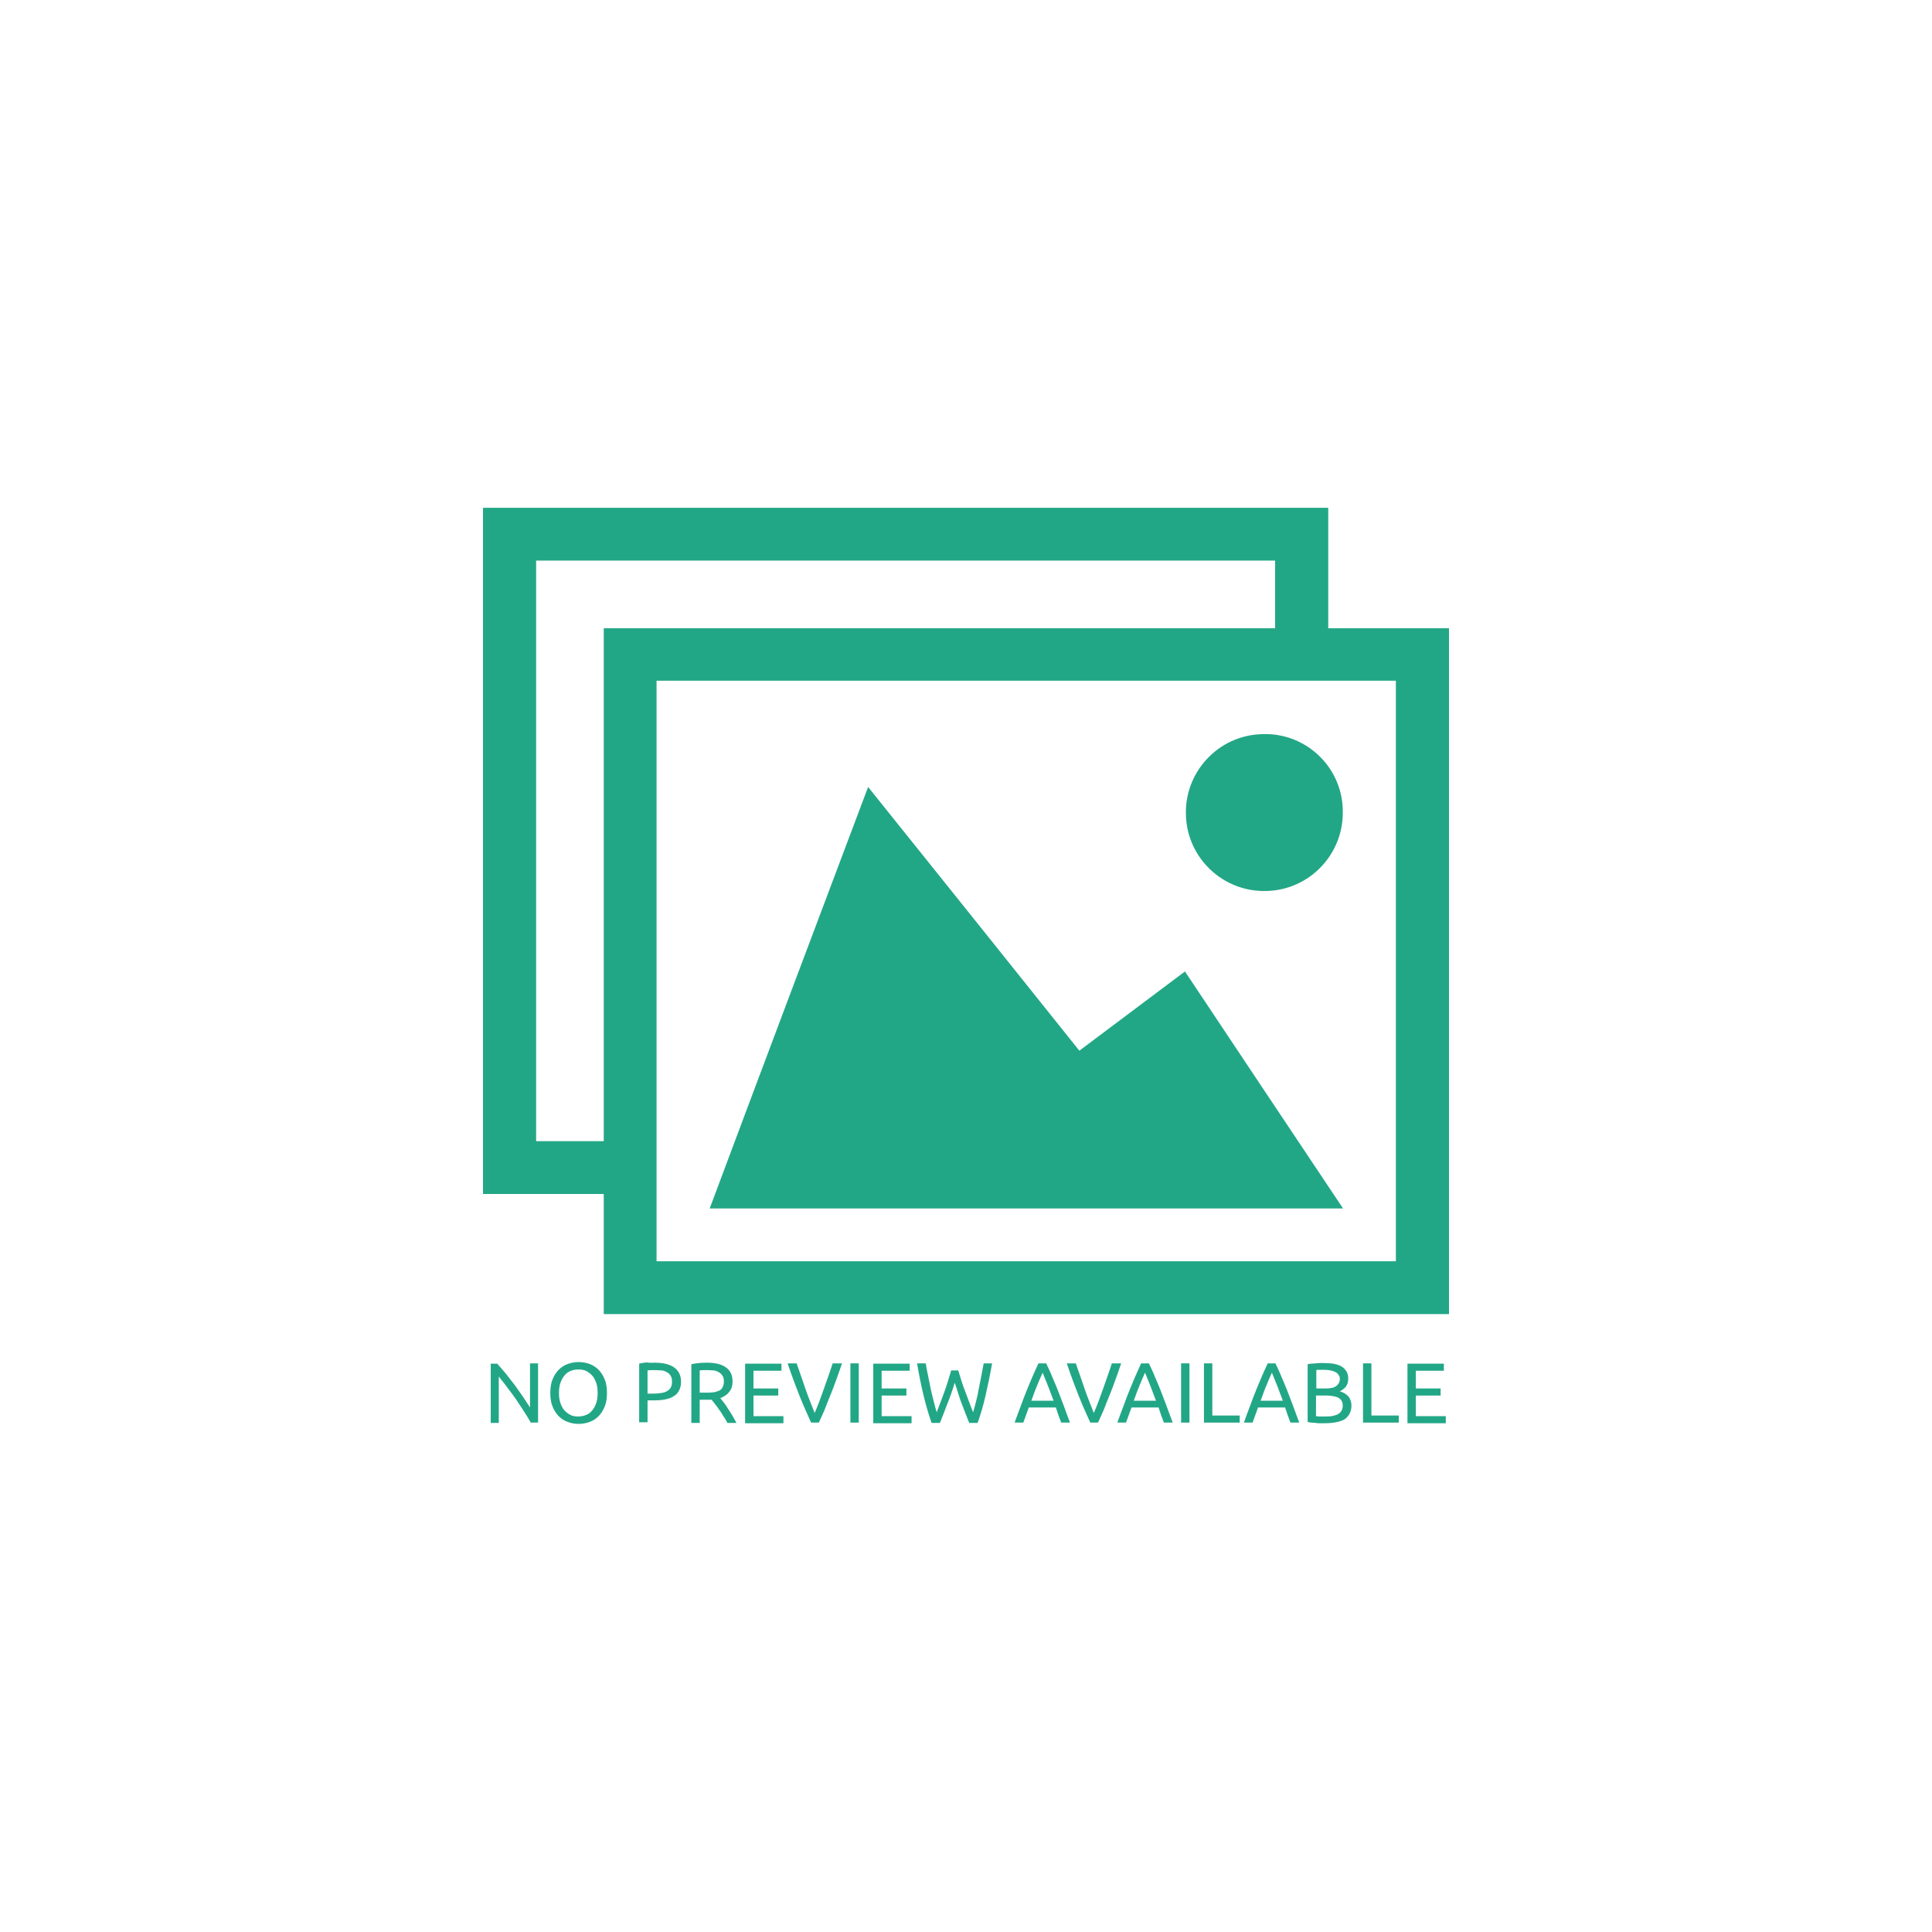
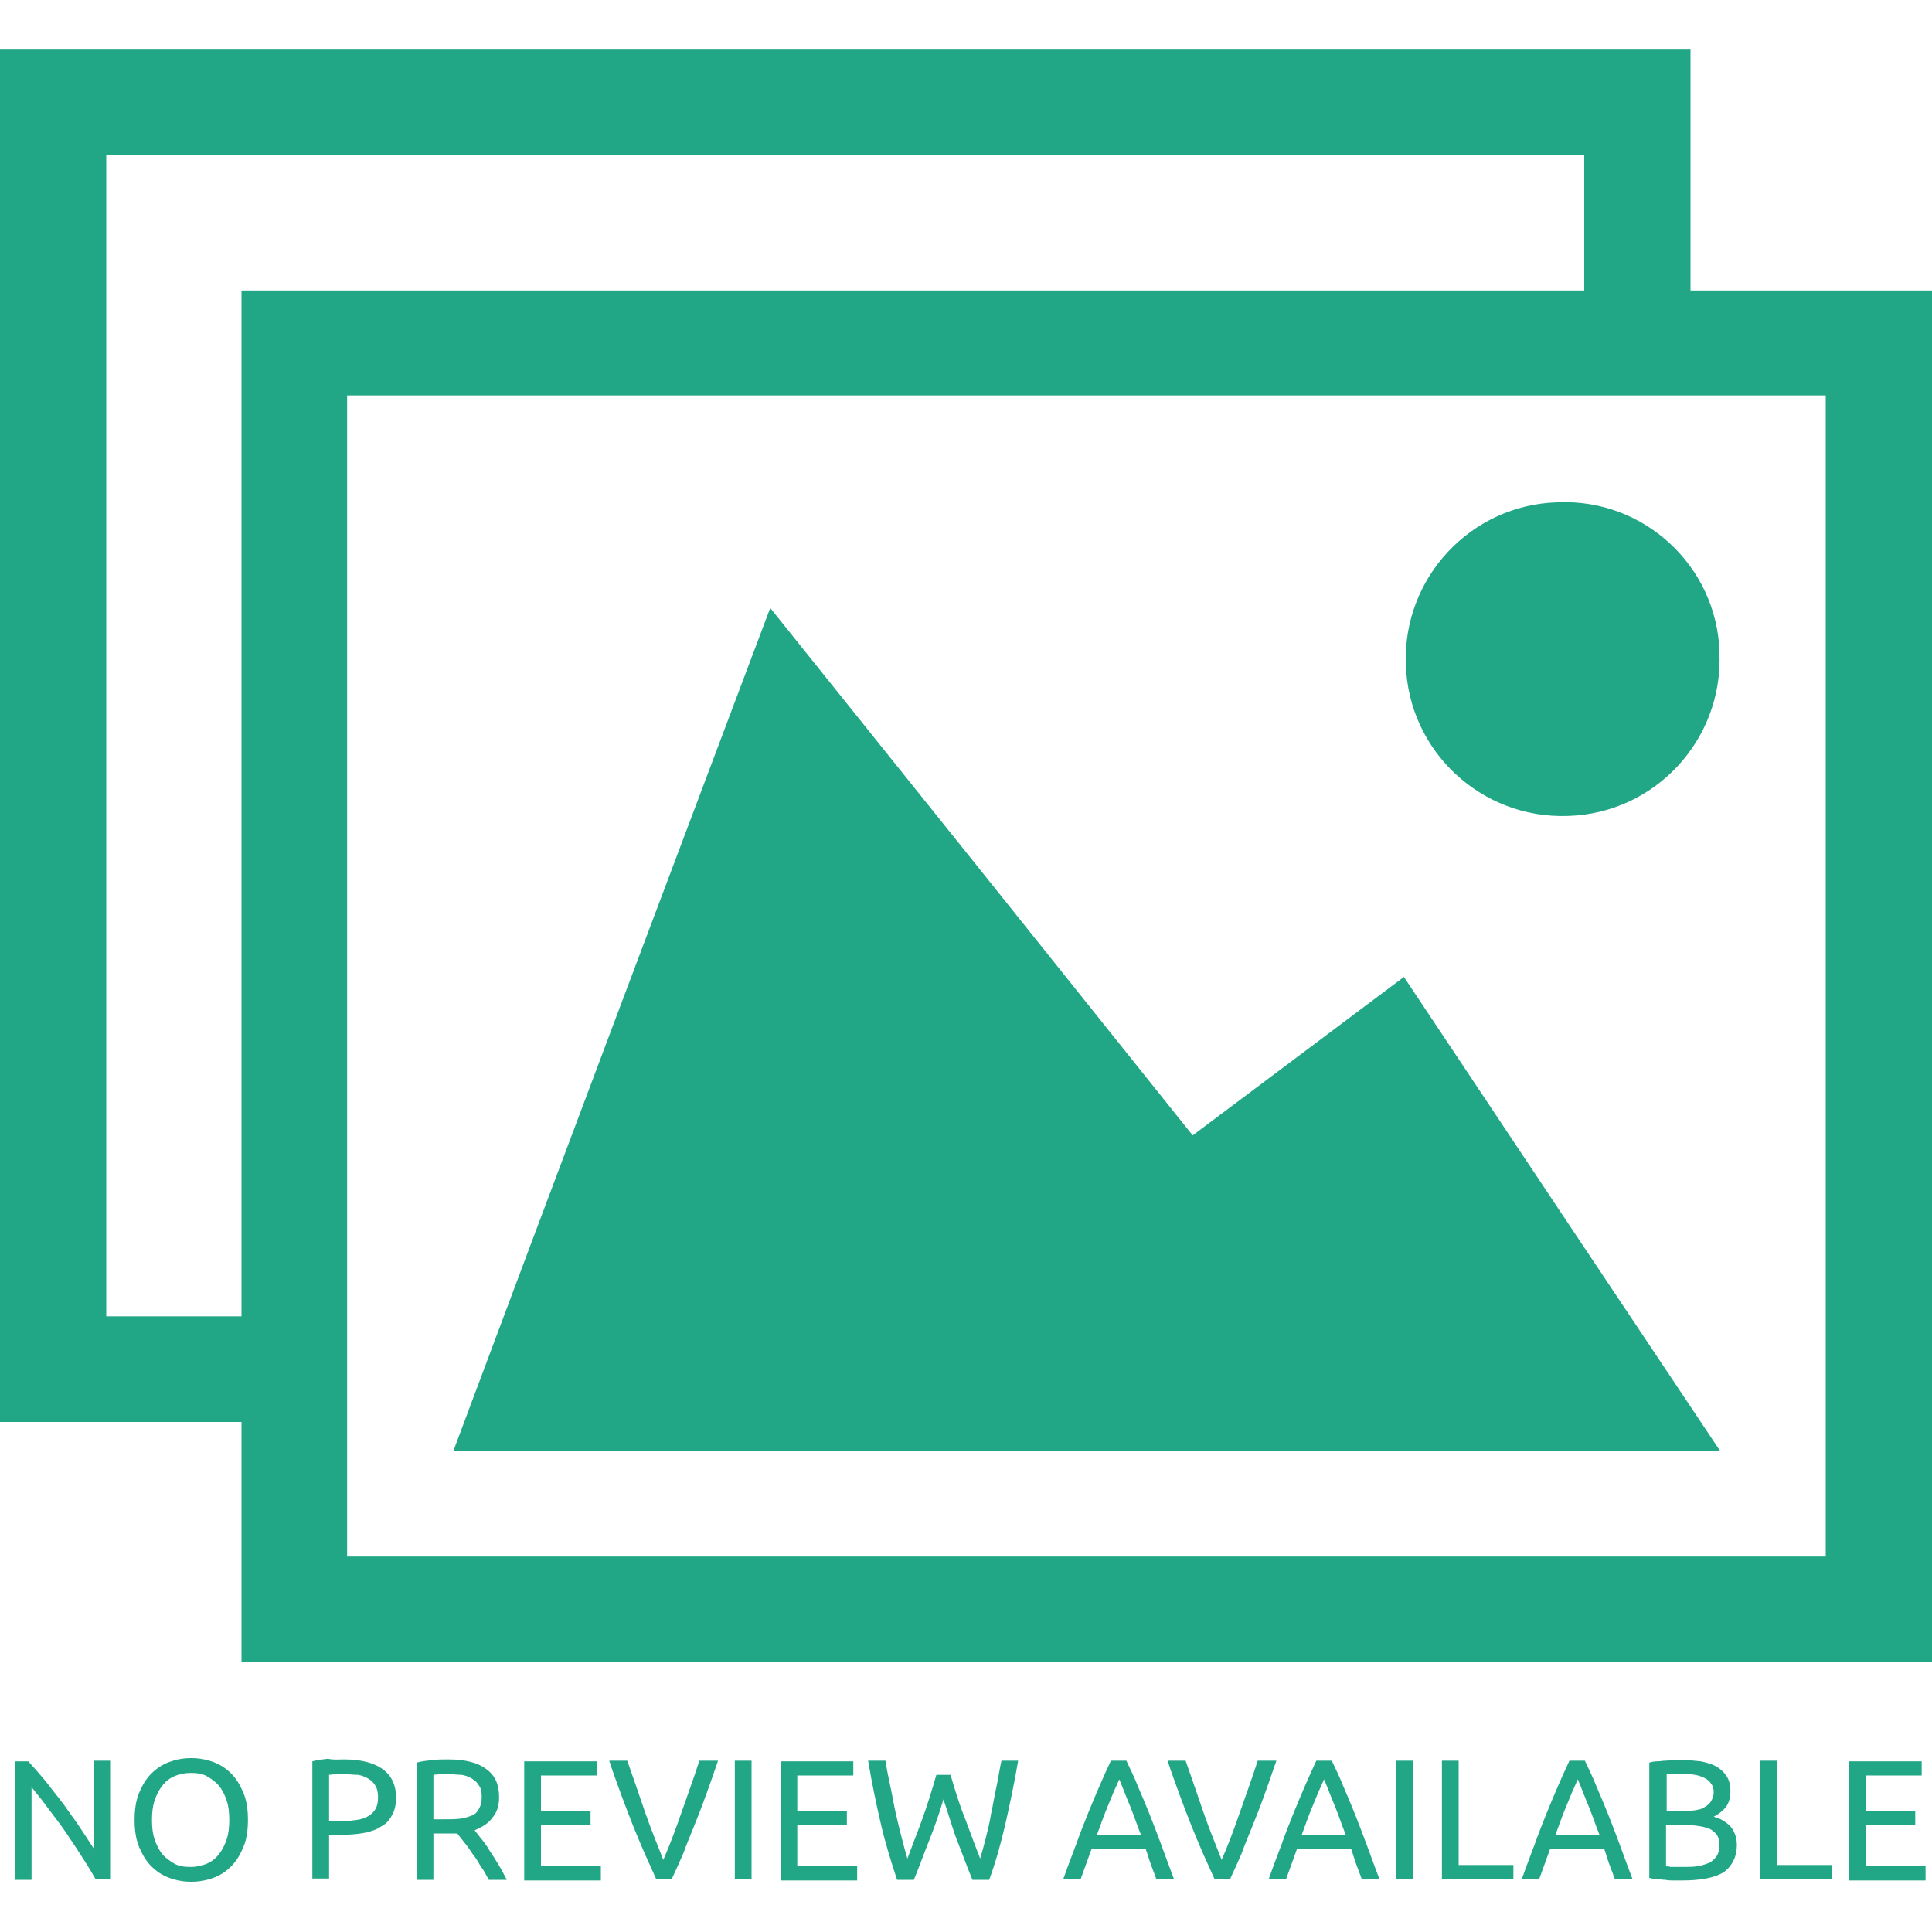
- <svg xmlns="http://www.w3.org/2000/svg" version="1.1" id="Layer_1" x="0px" y="0px" viewBox="0 0 600 600" style="enable-background:new 0 0 600 600;" xml:space="preserve">
+ <svg xmlns="http://www.w3.org/2000/svg" version="1.1" id="Layer_1" x="0px" y="0px" viewBox="150 150 300 300" style="enable-background:new 0 0 600 600;" xml:space="preserve">
  <style type="text/css">
	.st0{fill:#FFFFFF;}
	.st1{fill:#22a786;}
</style>
  <rect class="st0" width="600" height="600" />
  <g>
    <g id="b76d84eb-652e-4f43-b3b0-3daa2076fd15">
      <g id="a81b0f81-b42e-41fa-a794-f496bd0aeff5">
        <path class="st1" d="M335.2,326.3l32.8-24.6c16.3,24.5,32.6,48.9,49.1,73.6H220.4c16.3-43.6,32.7-87.1,49.2-130.9     C291.6,271.8,313.3,298.9,335.2,326.3z" />
        <path class="st1" d="M417,251.5c0.5,13.5-10.1,24.8-23.5,25.2c-13.5,0.5-24.8-10.1-25.2-23.5c-0.5-13.5,10.1-24.8,23.5-25.2     c0,0,0.1,0,0.1,0c13.3-0.6,24.6,9.8,25.1,23.1C417,251.2,417,251.4,417,251.5z" />
        <path class="st1" d="M412.5,195.1v-37.4H150v213.1h37.5v37.3H450v-213H412.5z M166.5,354.4V174.1H396v21H187.5v159.3H166.5z      M433.5,391.7H203.9V211.4h229.6V391.7z" />
      </g>
    </g>
    <g>
      <path class="st1" d="M164.9,441.9c-0.4-0.7-0.8-1.4-1.3-2.2s-1.1-1.7-1.6-2.5c-0.6-0.9-1.2-1.8-1.8-2.7c-0.6-0.9-1.3-1.8-1.9-2.6    c-0.6-0.8-1.2-1.6-1.8-2.4c-0.6-0.7-1.1-1.4-1.6-2v14.4h-2.5v-18.4h2c0.8,0.9,1.7,1.9,2.7,3.1c0.9,1.2,1.9,2.4,2.8,3.6    c0.9,1.3,1.8,2.5,2.6,3.7s1.5,2.3,2.1,3.2v-13.7h2.5v18.4H164.9z" />
      <path class="st1" d="M170.9,432.6c0-1.6,0.2-3,0.7-4.2c0.5-1.2,1.1-2.2,1.9-3c0.8-0.8,1.7-1.4,2.8-1.8c1.1-0.4,2.2-0.6,3.4-0.6    c1.2,0,2.3,0.2,3.4,0.6c1.1,0.4,2,1,2.8,1.8c0.8,0.8,1.4,1.8,1.9,3c0.5,1.2,0.7,2.6,0.7,4.2s-0.2,3-0.7,4.2    c-0.5,1.2-1.1,2.2-1.9,3c-0.8,0.8-1.7,1.4-2.8,1.8c-1.1,0.4-2.2,0.6-3.4,0.6c-1.2,0-2.3-0.2-3.4-0.6s-2-1-2.8-1.8    c-0.8-0.8-1.4-1.8-1.9-3S170.9,434.2,170.9,432.6z M173.6,432.6c0,1.1,0.1,2.1,0.4,3c0.3,0.9,0.7,1.7,1.2,2.3    c0.5,0.6,1.2,1.1,1.9,1.5s1.6,0.5,2.5,0.5s1.8-0.2,2.5-0.5s1.4-0.8,1.9-1.5c0.5-0.6,0.9-1.4,1.2-2.3c0.3-0.9,0.4-1.9,0.4-3    c0-1.1-0.1-2.1-0.4-3c-0.3-0.9-0.7-1.7-1.2-2.3c-0.5-0.6-1.2-1.1-1.9-1.5s-1.6-0.5-2.5-0.5s-1.8,0.2-2.5,0.5s-1.4,0.8-1.9,1.5    c-0.5,0.6-0.9,1.4-1.2,2.3C173.7,430.5,173.6,431.5,173.6,432.6z" />
      <path class="st1" d="M203.4,423.2c2.6,0,4.6,0.5,6,1.5c1.4,1,2.1,2.5,2.1,4.4c0,1.1-0.2,2-0.6,2.7c-0.4,0.8-0.9,1.4-1.7,1.8    c-0.7,0.5-1.6,0.8-2.6,1s-2.2,0.3-3.5,0.3h-2v6.8h-2.6v-18.2c0.7-0.2,1.5-0.3,2.4-0.4C201.8,423.3,202.6,423.2,203.4,423.2z     M203.6,425.5c-1.1,0-1.9,0-2.5,0.1v7.2h1.9c0.9,0,1.7-0.1,2.4-0.2c0.7-0.1,1.3-0.3,1.8-0.6c0.5-0.3,0.9-0.7,1.1-1.1    c0.3-0.5,0.4-1.1,0.4-1.8c0-0.7-0.1-1.3-0.4-1.8c-0.3-0.5-0.6-0.8-1.1-1.1c-0.5-0.3-1-0.5-1.6-0.6    C204.9,425.6,204.3,425.5,203.6,425.5z" />
      <path class="st1" d="M223.7,434.2c0.3,0.4,0.6,0.8,1.1,1.4s0.9,1.2,1.3,1.9c0.5,0.7,0.9,1.4,1.4,2.2s0.8,1.5,1.2,2.2h-2.8    c-0.4-0.7-0.7-1.4-1.2-2c-0.4-0.7-0.8-1.4-1.3-2c-0.4-0.6-0.8-1.2-1.3-1.8c-0.4-0.5-0.8-1-1.1-1.4c-0.2,0-0.5,0-0.7,0    c-0.2,0-0.5,0-0.7,0h-2.3v7.2h-2.6v-18.2c0.7-0.2,1.5-0.3,2.4-0.4c0.9-0.1,1.7-0.1,2.5-0.1c2.6,0,4.6,0.5,5.9,1.5    c1.4,1,2,2.4,2,4.4c0,1.2-0.3,2.3-1,3.1C225.9,433.1,224.9,433.7,223.7,434.2z M219.8,425.5c-1.1,0-1.9,0-2.5,0.1v6.9h1.8    c0.9,0,1.7,0,2.4-0.1c0.7-0.1,1.3-0.3,1.8-0.5c0.5-0.2,0.9-0.6,1.1-1.1c0.3-0.5,0.4-1.1,0.4-1.8c0-0.7-0.1-1.3-0.4-1.7    c-0.3-0.5-0.6-0.8-1.1-1.1c-0.5-0.3-1-0.5-1.6-0.6C221.1,425.6,220.5,425.5,219.8,425.5z" />
      <path class="st1" d="M231.4,441.9v-18.4h11.3v2.2H234v5.5h7.7v2.2H234v6.4h9.3v2.2H231.4z" />
      <path class="st1" d="M261.5,423.4c-0.7,2-1.3,3.8-1.9,5.4c-0.6,1.7-1.2,3.2-1.8,4.7c-0.6,1.5-1.2,2.9-1.7,4.3    c-0.6,1.4-1.2,2.7-1.8,4h-2.4c-0.6-1.3-1.2-2.7-1.8-4c-0.6-1.4-1.2-2.8-1.8-4.3c-0.6-1.5-1.2-3.1-1.8-4.7    c-0.6-1.7-1.3-3.5-1.9-5.4h2.8c1,2.8,1.9,5.5,2.8,8.1c0.9,2.6,1.9,5,2.8,7.3c1-2.3,1.9-4.7,2.8-7.3c0.9-2.6,1.9-5.3,2.8-8.1H261.5    z" />
      <path class="st1" d="M264.1,423.4h2.6v18.4h-2.6V423.4z" />
      <path class="st1" d="M271.2,441.9v-18.4h11.3v2.2h-8.7v5.5h7.7v2.2h-7.7v6.4h9.3v2.2H271.2z" />
      <path class="st1" d="M296.5,429.4c-0.7,2.4-1.5,4.6-2.3,6.6c-0.8,2-1.5,4-2.3,5.9h-2.6c-0.9-2.7-1.8-5.6-2.5-8.6    c-0.7-3-1.4-6.3-2-9.9h2.7c0.2,1.4,0.5,2.8,0.8,4.2s0.5,2.7,0.8,4c0.3,1.3,0.6,2.6,0.9,3.7c0.3,1.2,0.6,2.3,0.9,3.3    c0.7-1.9,1.5-3.9,2.3-6.1c0.8-2.2,1.5-4.5,2.2-6.9h2.2c0.7,2.4,1.4,4.7,2.3,6.9c0.8,2.2,1.6,4.3,2.3,6.1c0.3-1,0.6-2.1,0.9-3.3    c0.3-1.2,0.6-2.4,0.8-3.7c0.3-1.3,0.5-2.7,0.8-4c0.3-1.4,0.5-2.8,0.8-4.2h2.6c-0.6,3.5-1.3,6.8-2,9.9c-0.7,3-1.5,5.9-2.5,8.6H301    c-0.8-1.9-1.5-3.9-2.3-5.9S297.3,431.7,296.5,429.4z" />
      <path class="st1" d="M329.6,441.9c-0.3-0.8-0.6-1.6-0.9-2.4c-0.3-0.8-0.5-1.6-0.8-2.4h-8.4l-1.7,4.7h-2.7c0.7-2,1.4-3.8,2-5.4    c0.6-1.7,1.2-3.2,1.8-4.7c0.6-1.5,1.2-2.9,1.8-4.3c0.6-1.4,1.2-2.7,1.8-4h2.4c0.6,1.3,1.3,2.7,1.8,4c0.6,1.4,1.2,2.8,1.8,4.3    c0.6,1.5,1.2,3.1,1.8,4.7c0.6,1.7,1.3,3.5,2,5.4H329.6z M327.2,435c-0.6-1.5-1.1-3-1.7-4.5c-0.6-1.4-1.1-2.8-1.7-4.2    c-0.6,1.3-1.2,2.7-1.8,4.2c-0.6,1.4-1.1,2.9-1.7,4.5H327.2z" />
      <path class="st1" d="M348.2,423.4c-0.7,2-1.3,3.8-1.9,5.4c-0.6,1.7-1.2,3.2-1.8,4.7c-0.6,1.5-1.2,2.9-1.7,4.3    c-0.6,1.4-1.2,2.7-1.8,4h-2.4c-0.6-1.3-1.2-2.7-1.8-4c-0.6-1.4-1.2-2.8-1.8-4.3s-1.2-3.1-1.8-4.7c-0.6-1.7-1.3-3.5-1.9-5.4h2.8    c1,2.8,1.9,5.5,2.8,8.1s1.9,5,2.8,7.3c1-2.3,1.9-4.7,2.8-7.3s1.9-5.3,2.8-8.1H348.2z" />
      <path class="st1" d="M361.5,441.9c-0.3-0.8-0.6-1.6-0.9-2.4c-0.3-0.8-0.5-1.6-0.8-2.4h-8.4l-1.7,4.7h-2.7c0.7-2,1.4-3.8,2-5.4    c0.6-1.7,1.2-3.2,1.8-4.7c0.6-1.5,1.2-2.9,1.8-4.3c0.6-1.4,1.2-2.7,1.8-4h2.4c0.6,1.3,1.3,2.7,1.8,4c0.6,1.4,1.2,2.8,1.8,4.3    c0.6,1.5,1.2,3.1,1.8,4.7c0.6,1.7,1.3,3.5,2,5.4H361.5z M359,435c-0.6-1.5-1.1-3-1.7-4.5c-0.6-1.4-1.1-2.8-1.7-4.2    c-0.6,1.3-1.2,2.7-1.8,4.2c-0.6,1.4-1.1,2.9-1.7,4.5H359z" />
      <path class="st1" d="M366.8,423.4h2.6v18.4h-2.6V423.4z" />
      <path class="st1" d="M385,439.6v2.2h-11.1v-18.4h2.6v16.2H385z" />
      <path class="st1" d="M400.8,441.9c-0.3-0.8-0.6-1.6-0.9-2.4c-0.3-0.8-0.5-1.6-0.8-2.4h-8.4l-1.7,4.7h-2.7c0.7-2,1.4-3.8,2-5.4    c0.6-1.7,1.2-3.2,1.8-4.7c0.6-1.5,1.2-2.9,1.8-4.3c0.6-1.4,1.2-2.7,1.8-4h2.4c0.6,1.3,1.3,2.7,1.8,4c0.6,1.4,1.2,2.8,1.8,4.3    c0.6,1.5,1.2,3.1,1.8,4.7c0.6,1.7,1.3,3.5,2,5.4H400.8z M398.4,435c-0.6-1.5-1.1-3-1.7-4.5c-0.6-1.4-1.1-2.8-1.7-4.2    c-0.6,1.3-1.2,2.7-1.8,4.2c-0.6,1.4-1.1,2.9-1.7,4.5H398.4z" />
      <path class="st1" d="M411.1,442c-0.4,0-0.8,0-1.2,0c-0.4,0-0.9,0-1.3-0.1c-0.4,0-0.9-0.1-1.3-0.1s-0.8-0.1-1.2-0.2v-17.9    c0.4-0.1,0.7-0.2,1.2-0.2s0.9-0.1,1.3-0.1c0.4,0,0.9-0.1,1.3-0.1c0.4,0,0.8,0,1.2,0c1.1,0,2.1,0.1,3,0.2c0.9,0.2,1.7,0.4,2.4,0.8    c0.7,0.4,1.2,0.9,1.6,1.5c0.4,0.6,0.6,1.4,0.6,2.3c0,1-0.2,1.8-0.7,2.5c-0.5,0.6-1.1,1.1-1.9,1.5c1.1,0.3,1.9,0.8,2.6,1.5    c0.6,0.7,1,1.7,1,2.9c0,1.8-0.7,3.2-2,4.2C416.2,441.6,414.1,442,411.1,442z M408.7,431.2h2.7c0.6,0,1.2,0,1.8-0.1    c0.6-0.1,1.1-0.2,1.5-0.5c0.4-0.2,0.7-0.5,1-0.9c0.2-0.4,0.4-0.8,0.4-1.4c0-0.5-0.1-1-0.4-1.3c-0.2-0.4-0.6-0.7-1-0.9    c-0.4-0.2-0.9-0.4-1.5-0.5s-1.2-0.2-1.9-0.2c-0.7,0-1.2,0-1.5,0c-0.4,0-0.7,0-1,0.1V431.2z M408.7,433.3v6.5c0.2,0,0.4,0,0.7,0.1    c0.2,0,0.5,0,0.8,0s0.7,0,1.1,0c0.8,0,1.5,0,2.2-0.1c0.7-0.1,1.3-0.3,1.8-0.5s0.9-0.6,1.2-1c0.3-0.4,0.5-1,0.5-1.7    c0-0.6-0.1-1.1-0.3-1.5c-0.2-0.4-0.6-0.7-1-1c-0.4-0.2-1-0.4-1.6-0.5s-1.3-0.2-2-0.2H408.7z" />
      <path class="st1" d="M434.4,439.6v2.2h-11.1v-18.4h2.6v16.2H434.4z" />
      <path class="st1" d="M437.1,441.9v-18.4h11.3v2.2h-8.7v5.5h7.7v2.2h-7.7v6.4h9.3v2.2H437.1z" />
    </g>
  </g>
</svg>
